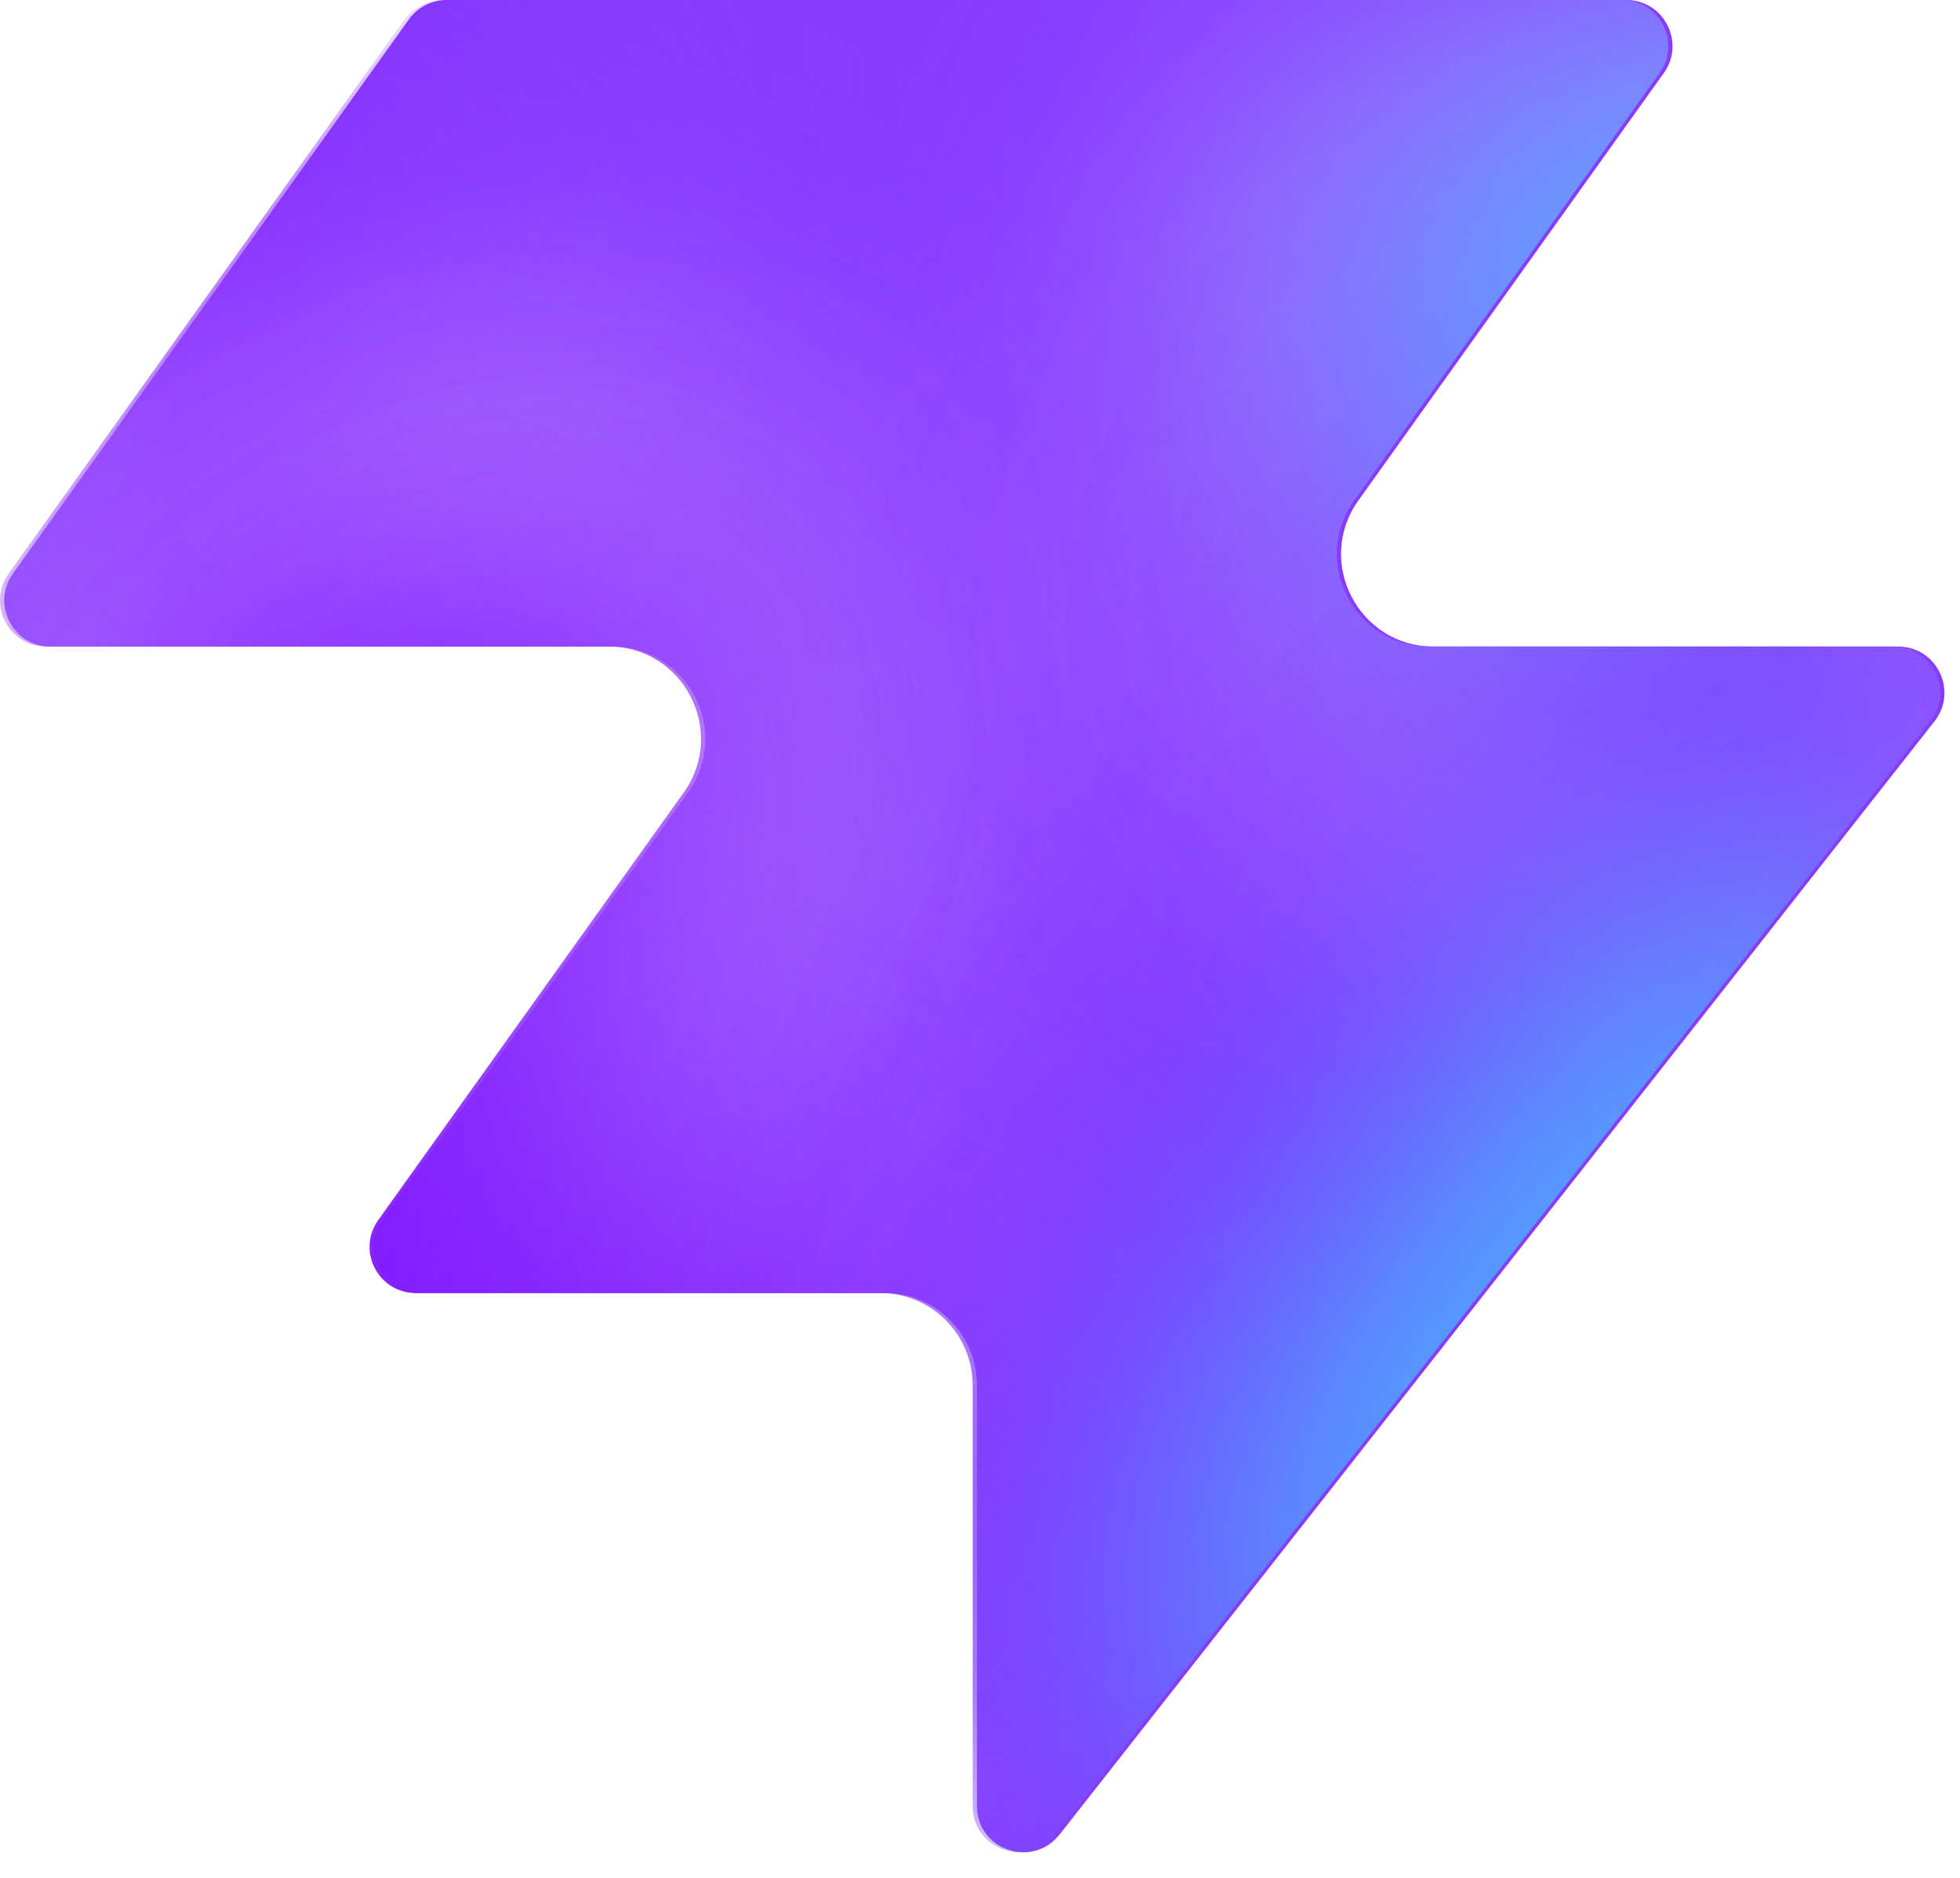
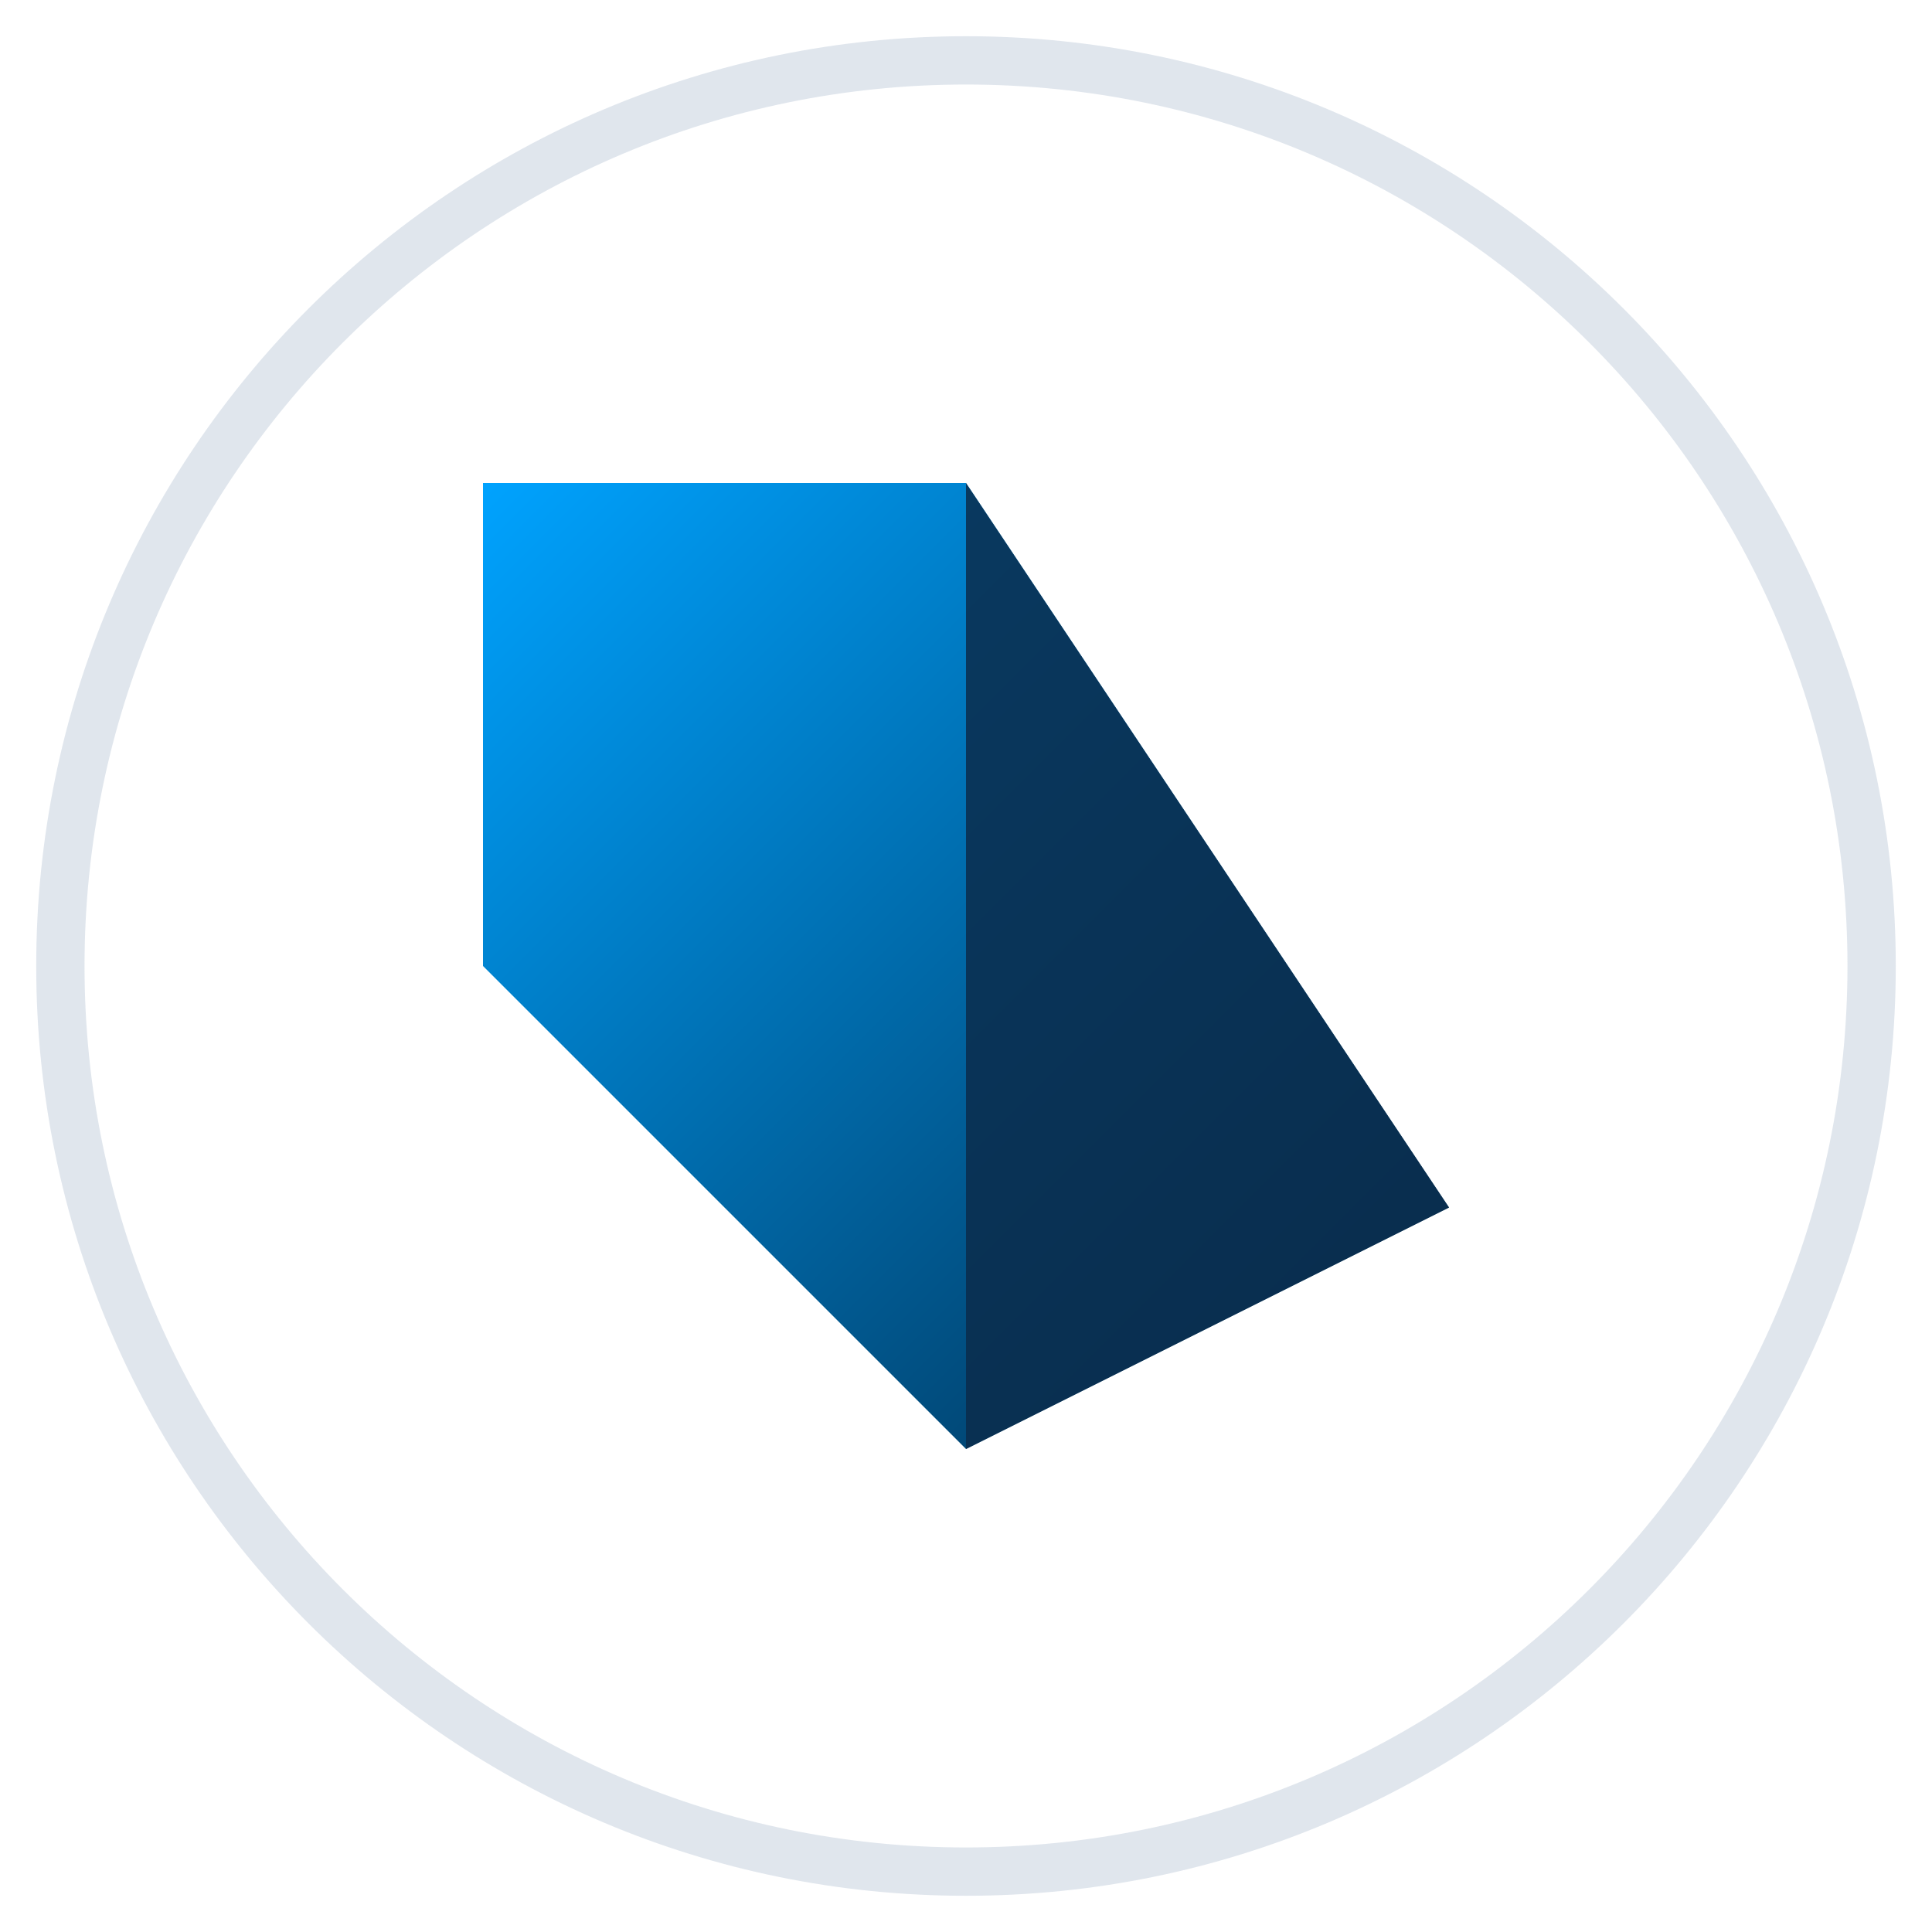
- <svg xmlns="http://www.w3.org/2000/svg" width="48" height="46" fill="none" viewBox="0 0 48 46">
-   <path fill="#863bff" d="M25.946 44.938c-.664.845-2.021.375-2.021-.698V33.937a2.26 2.26 0 0 0-2.262-2.262H10.287c-.92 0-1.456-1.04-.92-1.788l7.48-10.471c1.07-1.497 0-3.578-1.842-3.578H1.237c-.92 0-1.456-1.04-.92-1.788L10.013.474c.214-.297.556-.474.92-.474h28.894c.92 0 1.456 1.04.92 1.788l-7.48 10.471c-1.07 1.498 0 3.579 1.842 3.579h11.377c.943 0 1.473 1.088.89 1.83L25.947 44.94z" style="fill:#863bff;fill:color(display-p3 .525 .23 1);fill-opacity:1" />
-   <mask id="a" width="48" height="46" x="0" y="0" maskUnits="userSpaceOnUse" style="mask-type:alpha">
-     <path fill="#000" d="M25.842 44.938c-.664.844-2.021.375-2.021-.698V33.937a2.26 2.26 0 0 0-2.262-2.262H10.183c-.92 0-1.456-1.04-.92-1.788l7.48-10.471c1.07-1.498 0-3.579-1.842-3.579H1.133c-.92 0-1.456-1.04-.92-1.787L9.91.473c.214-.297.556-.474.92-.474h28.894c.92 0 1.456 1.04.92 1.788l-7.48 10.471c-1.07 1.498 0 3.578 1.842 3.578h11.377c.943 0 1.473 1.088.89 1.832L25.843 44.94z" style="fill:#000;fill-opacity:1" />
-   </mask>
-   <g mask="url(#a)">
-     <g filter="url(#b)">
-       <ellipse cx="5.508" cy="14.704" fill="#ede6ff" rx="5.508" ry="14.704" style="fill:#ede6ff;fill:color(display-p3 .927 .903 1);fill-opacity:1" transform="matrix(.00324 1 1 -.00324 -4.47 31.516)" />
-     </g>
-     <g filter="url(#c)">
-       <ellipse cx="10.399" cy="29.851" fill="#ede6ff" rx="10.399" ry="29.851" style="fill:#ede6ff;fill:color(display-p3 .927 .903 1);fill-opacity:1" transform="matrix(.00324 1 1 -.00324 -39.328 7.883)" />
-     </g>
-     <g filter="url(#d)">
-       <ellipse cx="5.508" cy="30.487" fill="#7e14ff" rx="5.508" ry="30.487" style="fill:#7e14ff;fill:color(display-p3 .492 .077 1);fill-opacity:1" transform="rotate(89.814 -25.913 -14.639)scale(1 -1)" />
-     </g>
-     <g filter="url(#e)">
-       <ellipse cx="5.508" cy="30.599" fill="#7e14ff" rx="5.508" ry="30.599" style="fill:#7e14ff;fill:color(display-p3 .492 .077 1);fill-opacity:1" transform="rotate(89.814 -32.644 -3.334)scale(1 -1)" />
-     </g>
-     <g filter="url(#f)">
-       <ellipse cx="5.508" cy="30.599" fill="#7e14ff" rx="5.508" ry="30.599" style="fill:#7e14ff;fill:color(display-p3 .492 .077 1);fill-opacity:1" transform="matrix(.00324 1 1 -.00324 -34.34 30.47)" />
-     </g>
-     <g filter="url(#g)">
-       <ellipse cx="14.072" cy="22.078" fill="#ede6ff" rx="14.072" ry="22.078" style="fill:#ede6ff;fill:color(display-p3 .927 .903 1);fill-opacity:1" transform="rotate(93.35 24.506 48.493)scale(-1 1)" />
-     </g>
-     <g filter="url(#h)">
-       <ellipse cx="3.47" cy="21.501" fill="#7e14ff" rx="3.47" ry="21.501" style="fill:#7e14ff;fill:color(display-p3 .492 .077 1);fill-opacity:1" transform="rotate(89.009 28.708 47.59)scale(-1 1)" />
-     </g>
-     <g filter="url(#i)">
-       <ellipse cx="3.47" cy="21.501" fill="#7e14ff" rx="3.47" ry="21.501" style="fill:#7e14ff;fill:color(display-p3 .492 .077 1);fill-opacity:1" transform="rotate(89.009 28.708 47.59)scale(-1 1)" />
-     </g>
-     <g filter="url(#j)">
-       <ellipse cx=".387" cy="8.972" fill="#7e14ff" rx="4.407" ry="29.108" style="fill:#7e14ff;fill:color(display-p3 .492 .077 1);fill-opacity:1" transform="rotate(39.51 .387 8.972)" />
-     </g>
-     <g filter="url(#k)">
-       <ellipse cx="47.523" cy="-6.092" fill="#7e14ff" rx="4.407" ry="29.108" style="fill:#7e14ff;fill:color(display-p3 .492 .077 1);fill-opacity:1" transform="rotate(37.892 47.523 -6.092)" />
-     </g>
-     <g filter="url(#l)">
-       <ellipse cx="41.412" cy="6.333" fill="#47bfff" rx="5.971" ry="9.665" style="fill:#47bfff;fill:color(display-p3 .28 .748 1);fill-opacity:1" transform="rotate(37.892 41.412 6.333)" />
-     </g>
-     <g filter="url(#m)">
-       <ellipse cx="-1.879" cy="38.332" fill="#7e14ff" rx="4.407" ry="29.108" style="fill:#7e14ff;fill:color(display-p3 .492 .077 1);fill-opacity:1" transform="rotate(37.892 -1.88 38.332)" />
-     </g>
-     <g filter="url(#n)">
-       <ellipse cx="-1.879" cy="38.332" fill="#7e14ff" rx="4.407" ry="29.108" style="fill:#7e14ff;fill:color(display-p3 .492 .077 1);fill-opacity:1" transform="rotate(37.892 -1.88 38.332)" />
-     </g>
-     <g filter="url(#o)">
-       <ellipse cx="35.651" cy="29.907" fill="#7e14ff" rx="4.407" ry="29.108" style="fill:#7e14ff;fill:color(display-p3 .492 .077 1);fill-opacity:1" transform="rotate(37.892 35.651 29.907)" />
-     </g>
-     <g filter="url(#p)">
-       <ellipse cx="38.418" cy="32.4" fill="#47bfff" rx="5.971" ry="15.297" style="fill:#47bfff;fill:color(display-p3 .28 .748 1);fill-opacity:1" transform="rotate(37.892 38.418 32.4)" />
-     </g>
-   </g>
+ <svg xmlns="http://www.w3.org/2000/svg" width="160" height="160" viewBox="0 0 160 160" fill="none">
  <defs>
-     <filter id="b" width="60.045" height="41.654" x="-19.77" y="16.149" color-interpolation-filters="sRGB" filterUnits="userSpaceOnUse">
-       <feFlood flood-opacity="0" result="BackgroundImageFix" />
-       <feBlend in="SourceGraphic" in2="BackgroundImageFix" result="shape" />
-       <feGaussianBlur result="effect1_foregroundBlur_2002_17158" stdDeviation="7.659" />
-     </filter>
-     <filter id="c" width="90.34" height="51.437" x="-54.613" y="-7.533" color-interpolation-filters="sRGB" filterUnits="userSpaceOnUse">
-       <feFlood flood-opacity="0" result="BackgroundImageFix" />
-       <feBlend in="SourceGraphic" in2="BackgroundImageFix" result="shape" />
-       <feGaussianBlur result="effect1_foregroundBlur_2002_17158" stdDeviation="7.659" />
-     </filter>
-     <filter id="d" width="79.355" height="29.4" x="-49.64" y="2.03" color-interpolation-filters="sRGB" filterUnits="userSpaceOnUse">
-       <feFlood flood-opacity="0" result="BackgroundImageFix" />
-       <feBlend in="SourceGraphic" in2="BackgroundImageFix" result="shape" />
-       <feGaussianBlur result="effect1_foregroundBlur_2002_17158" stdDeviation="4.596" />
-     </filter>
-     <filter id="e" width="79.579" height="29.4" x="-45.045" y="20.029" color-interpolation-filters="sRGB" filterUnits="userSpaceOnUse">
-       <feFlood flood-opacity="0" result="BackgroundImageFix" />
-       <feBlend in="SourceGraphic" in2="BackgroundImageFix" result="shape" />
-       <feGaussianBlur result="effect1_foregroundBlur_2002_17158" stdDeviation="4.596" />
-     </filter>
-     <filter id="f" width="79.579" height="29.4" x="-43.513" y="21.178" color-interpolation-filters="sRGB" filterUnits="userSpaceOnUse">
-       <feFlood flood-opacity="0" result="BackgroundImageFix" />
-       <feBlend in="SourceGraphic" in2="BackgroundImageFix" result="shape" />
-       <feGaussianBlur result="effect1_foregroundBlur_2002_17158" stdDeviation="4.596" />
-     </filter>
-     <filter id="g" width="74.749" height="58.852" x="15.756" y="-17.901" color-interpolation-filters="sRGB" filterUnits="userSpaceOnUse">
-       <feFlood flood-opacity="0" result="BackgroundImageFix" />
-       <feBlend in="SourceGraphic" in2="BackgroundImageFix" result="shape" />
-       <feGaussianBlur result="effect1_foregroundBlur_2002_17158" stdDeviation="7.659" />
-     </filter>
-     <filter id="h" width="61.377" height="25.362" x="23.548" y="2.284" color-interpolation-filters="sRGB" filterUnits="userSpaceOnUse">
-       <feFlood flood-opacity="0" result="BackgroundImageFix" />
-       <feBlend in="SourceGraphic" in2="BackgroundImageFix" result="shape" />
-       <feGaussianBlur result="effect1_foregroundBlur_2002_17158" stdDeviation="4.596" />
-     </filter>
-     <filter id="i" width="61.377" height="25.362" x="23.548" y="2.284" color-interpolation-filters="sRGB" filterUnits="userSpaceOnUse">
-       <feFlood flood-opacity="0" result="BackgroundImageFix" />
-       <feBlend in="SourceGraphic" in2="BackgroundImageFix" result="shape" />
-       <feGaussianBlur result="effect1_foregroundBlur_2002_17158" stdDeviation="4.596" />
-     </filter>
-     <filter id="j" width="56.045" height="63.649" x="-27.636" y="-22.853" color-interpolation-filters="sRGB" filterUnits="userSpaceOnUse">
-       <feFlood flood-opacity="0" result="BackgroundImageFix" />
-       <feBlend in="SourceGraphic" in2="BackgroundImageFix" result="shape" />
-       <feGaussianBlur result="effect1_foregroundBlur_2002_17158" stdDeviation="4.596" />
-     </filter>
-     <filter id="k" width="54.814" height="64.646" x="20.116" y="-38.415" color-interpolation-filters="sRGB" filterUnits="userSpaceOnUse">
-       <feFlood flood-opacity="0" result="BackgroundImageFix" />
-       <feBlend in="SourceGraphic" in2="BackgroundImageFix" result="shape" />
-       <feGaussianBlur result="effect1_foregroundBlur_2002_17158" stdDeviation="4.596" />
-     </filter>
-     <filter id="l" width="33.541" height="35.313" x="24.641" y="-11.323" color-interpolation-filters="sRGB" filterUnits="userSpaceOnUse">
-       <feFlood flood-opacity="0" result="BackgroundImageFix" />
-       <feBlend in="SourceGraphic" in2="BackgroundImageFix" result="shape" />
-       <feGaussianBlur result="effect1_foregroundBlur_2002_17158" stdDeviation="4.596" />
-     </filter>
-     <filter id="m" width="54.814" height="64.646" x="-29.286" y="6.009" color-interpolation-filters="sRGB" filterUnits="userSpaceOnUse">
-       <feFlood flood-opacity="0" result="BackgroundImageFix" />
-       <feBlend in="SourceGraphic" in2="BackgroundImageFix" result="shape" />
-       <feGaussianBlur result="effect1_foregroundBlur_2002_17158" stdDeviation="4.596" />
-     </filter>
-     <filter id="n" width="54.814" height="64.646" x="-29.286" y="6.009" color-interpolation-filters="sRGB" filterUnits="userSpaceOnUse">
-       <feFlood flood-opacity="0" result="BackgroundImageFix" />
-       <feBlend in="SourceGraphic" in2="BackgroundImageFix" result="shape" />
-       <feGaussianBlur result="effect1_foregroundBlur_2002_17158" stdDeviation="4.596" />
-     </filter>
-     <filter id="o" width="54.814" height="64.646" x="8.244" y="-2.416" color-interpolation-filters="sRGB" filterUnits="userSpaceOnUse">
-       <feFlood flood-opacity="0" result="BackgroundImageFix" />
-       <feBlend in="SourceGraphic" in2="BackgroundImageFix" result="shape" />
-       <feGaussianBlur result="effect1_foregroundBlur_2002_17158" stdDeviation="4.596" />
-     </filter>
-     <filter id="p" width="39.409" height="43.623" x="18.713" y="10.588" color-interpolation-filters="sRGB" filterUnits="userSpaceOnUse">
-       <feFlood flood-opacity="0" result="BackgroundImageFix" />
-       <feBlend in="SourceGraphic" in2="BackgroundImageFix" result="shape" />
-       <feGaussianBlur result="effect1_foregroundBlur_2002_17158" stdDeviation="4.596" />
-     </filter>
+     <linearGradient id="g" x1="0" y1="0" x2="1" y2="1">
+       <stop offset="0%" stop-color="#00A3FF" />
+       <stop offset="100%" stop-color="#012A4A" />
+     </linearGradient>
  </defs>
+   <path d="M40 40 L80 40 L120 100 L80 120 L40 80 Z" fill="url(#g)" />
+   <path d="M80 40 L80 120 L120 100 Z" fill="#0B2C4B" opacity="0.85" />
+   <circle cx="80" cy="80" r="75" stroke="#CBD5E1" stroke-width="4" opacity="0.6" />
</svg>
